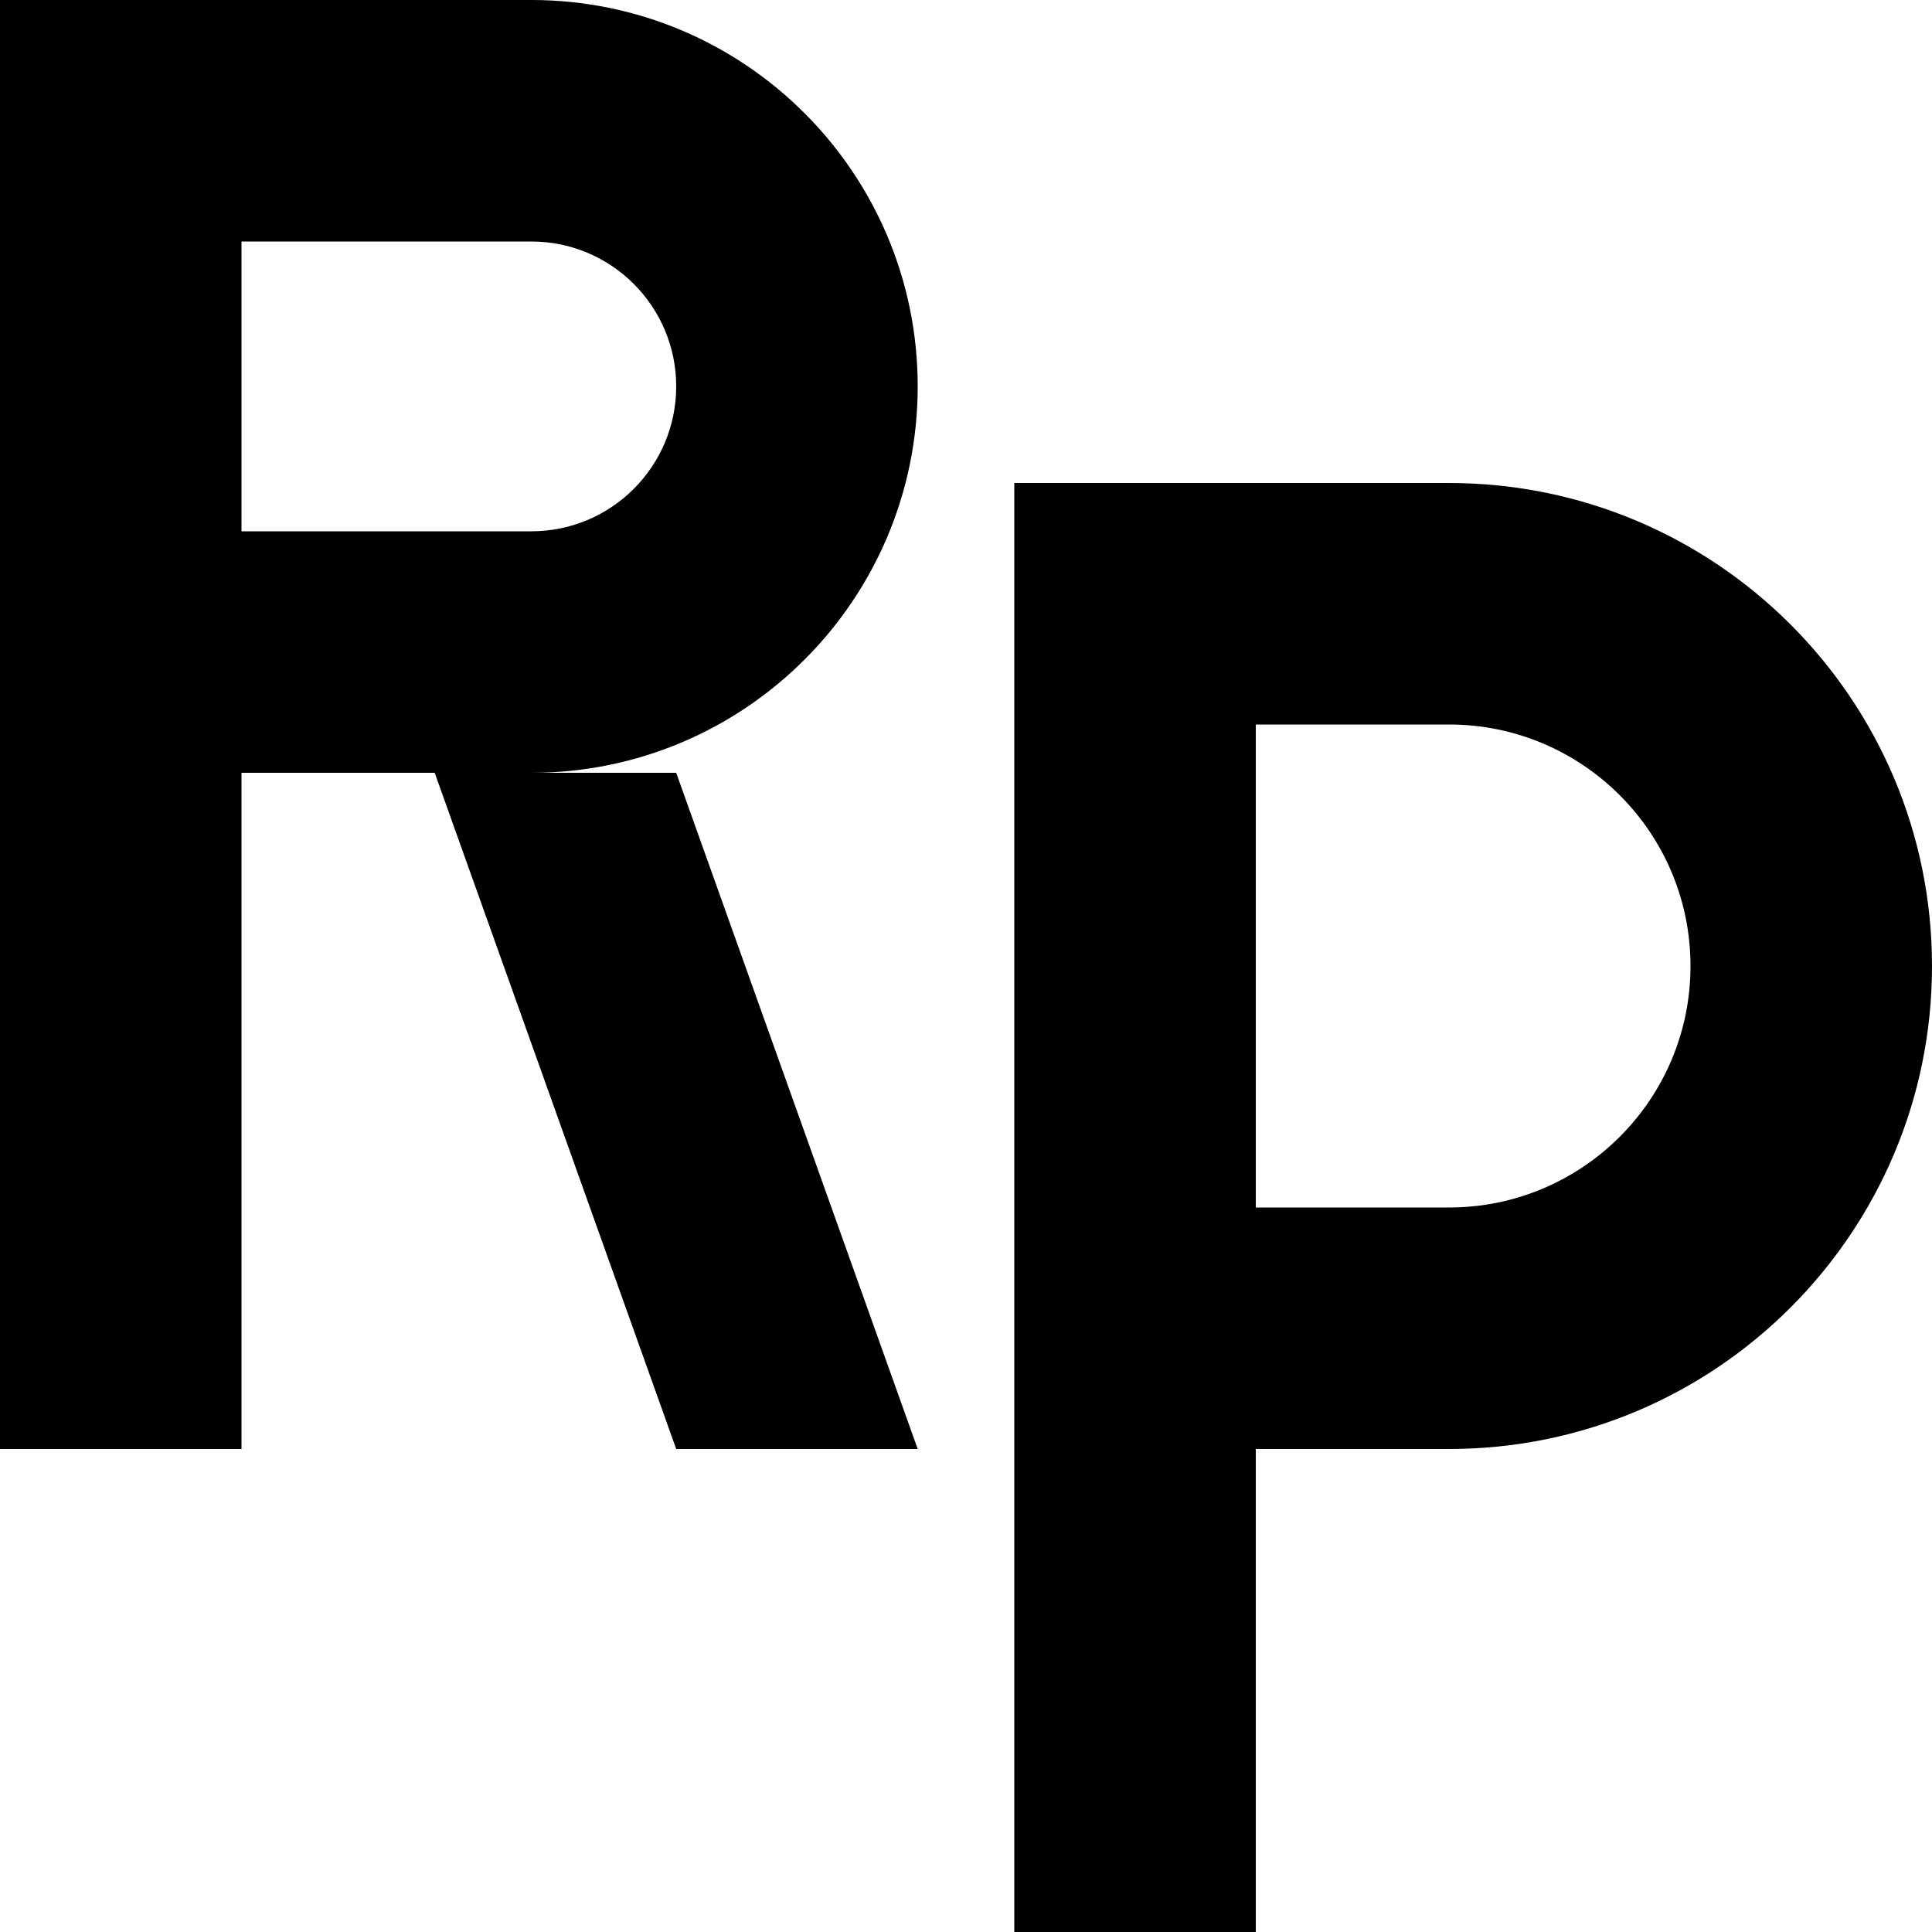
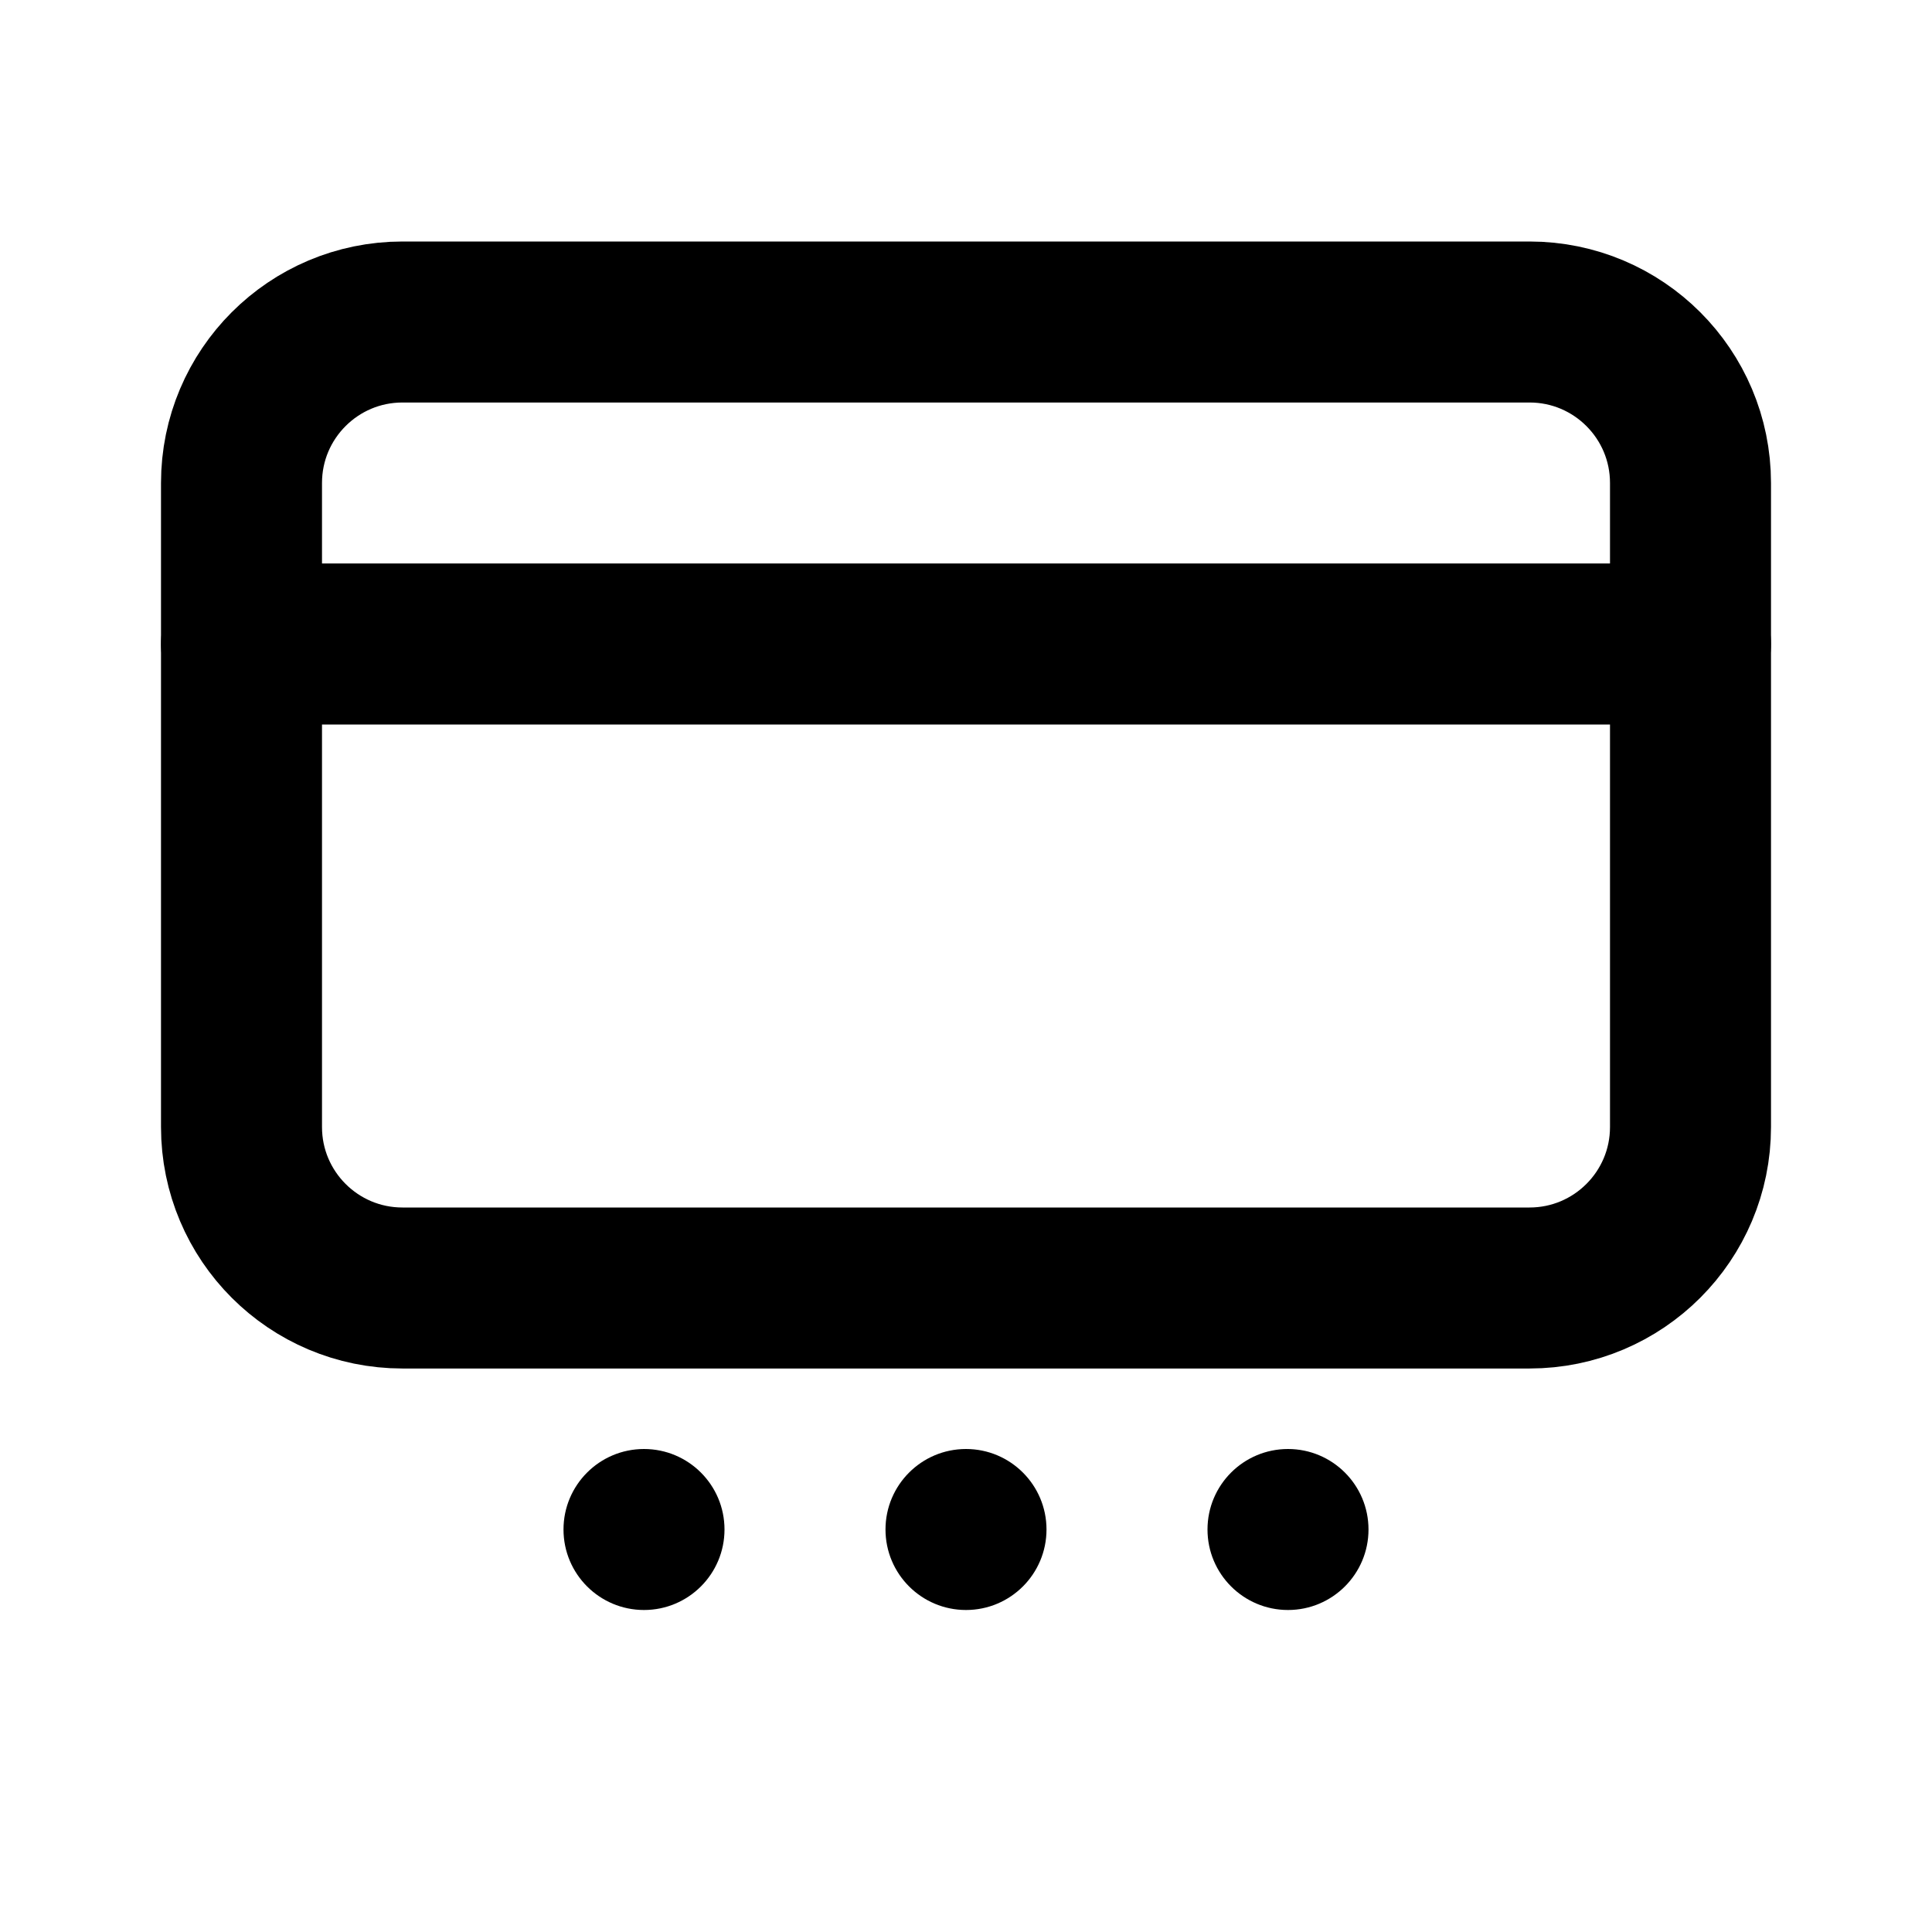
- <svg xmlns="http://www.w3.org/2000/svg" viewBox="0 0 20 20" width="20" height="20">
-   <path d="M 0 0 H 2.5 V 15 H 0 Z M 2.5 0 H 5.5 A 4 4 0 0 1 5.5 8 H 2.5 Z M 2.5 2.5 H 5.5 A 1.5 1.5 0 0 1 5.5 5.5 H 2.5 Z M 4.5 8 L 7 15 H 9.5 L 7 8 Z M 10.5 5 H 13 V 20 H 10.5 Z M 13 5 H 15 A 5 5 0 0 1 15 15 H 13 Z M 13 7.5 H 15 A 2.5 2.5 0 0 1 15 12.5 H 13 Z" fill-rule="evenodd" fill="#000000" />
+ <svg xmlns="http://www.w3.org/2000/svg" width="24" height="24" viewBox="0 0 24 24" fill="none" stroke="currentColor" stroke-width="2" stroke-linecap="round" stroke-linejoin="round">
+   <rect x="3" y="4" width="18" height="12" rx="2" />
+   <path d="M3 8h18" />
+   <circle cx="8" cy="19" r="1" fill="currentColor" stroke="none" />
+   <circle cx="12" cy="19" r="1" fill="currentColor" stroke="none" />
+   <circle cx="16" cy="19" r="1" fill="currentColor" stroke="none" />
</svg>
